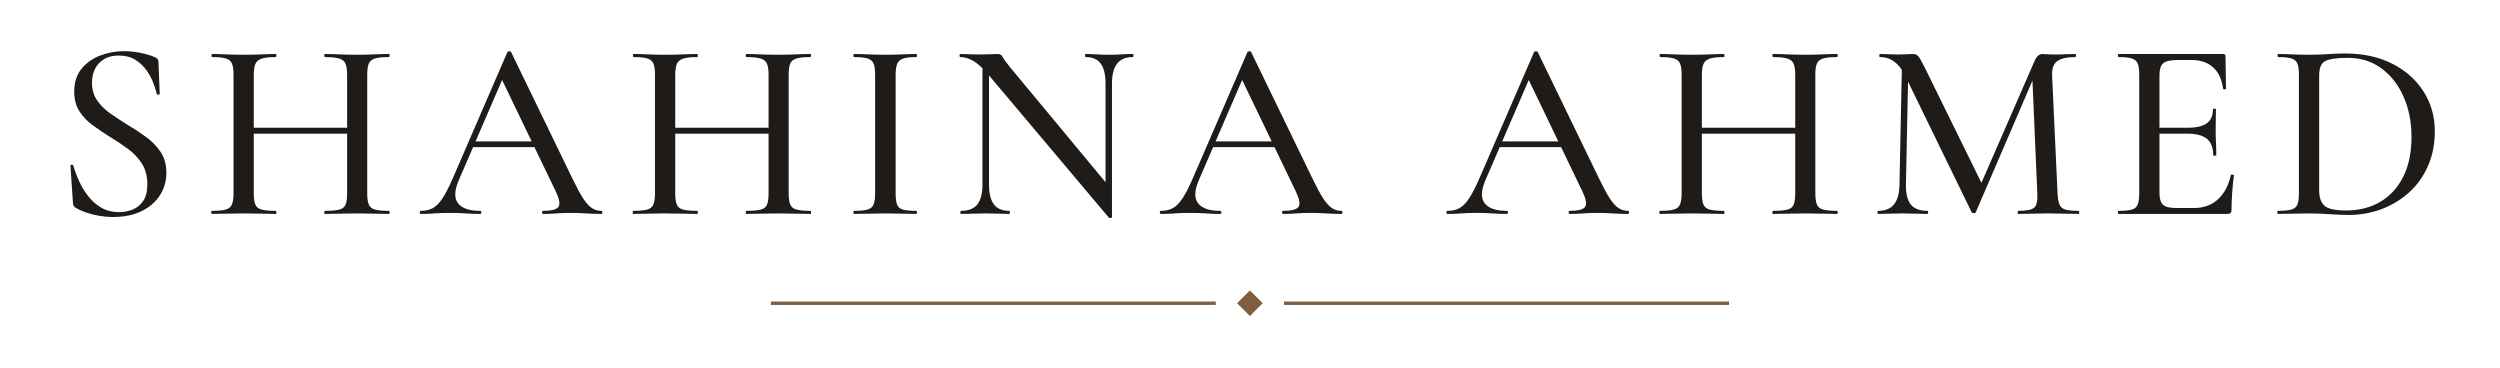
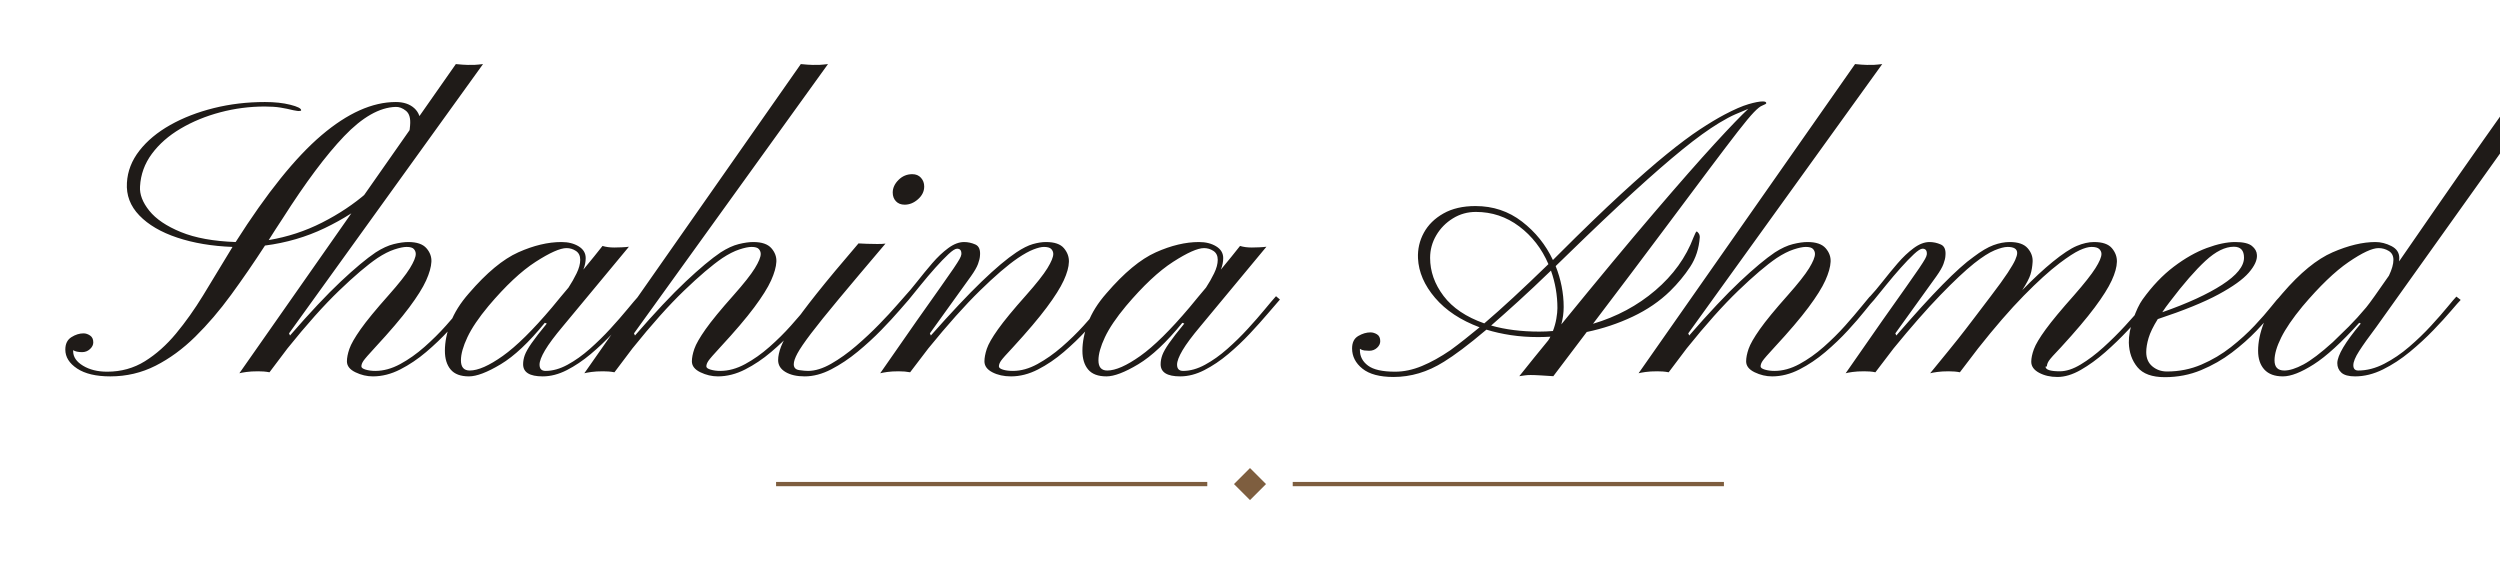
- <svg xmlns="http://www.w3.org/2000/svg" viewBox="0 0 1171.1 172.2" width="1171" height="172" role="img" aria-label="Shahina Ahmed">
-   <path fill="#1F1B18" d="M42.504 38.76Q42.504 43.584 44.91 47.07Q47.316 50.556 51.162 53.25Q55.008 55.944 59.274 58.572Q63.768 61.254 67.875 64.236Q71.982 67.218 74.682 71.226Q77.382 75.234 77.382 80.994Q77.382 86.892 74.358 91.593Q71.334 96.294 65.745 99.027Q60.156 101.76 52.32 101.76Q49.248 101.76 46.074 101.238Q42.9 100.716 39.984 99.735Q37.068 98.754 34.704 97.356Q34.158 96.996 33.897 96.51Q33.636 96.024 33.57 95.076L32.418 77.91Q32.298 77.31 32.958 77.25Q33.618 77.19 33.738 77.67Q34.812 81.324 36.576 85.167Q38.34 89.01 40.908 92.226Q43.476 95.442 47.001 97.464Q50.526 99.486 55.176 99.486Q58.464 99.486 61.512 98.295Q64.56 97.104 66.51 94.254Q68.46 91.404 68.46 86.436Q68.46 80.664 65.907 76.71Q63.354 72.756 59.394 69.828Q55.434 66.9 51.048 64.272Q46.848 61.644 42.942 58.803Q39.036 55.962 36.603 52.182Q34.17 48.402 34.17 42.924Q34.17 36.468 37.587 32.274Q41.004 28.08 46.362 26.04Q51.72 24.0 57.39 24.0Q61.05 24.0 64.875 24.714Q68.7 25.428 71.88 26.772Q72.948 27.186 73.314 27.753Q73.68 28.32 73.68 28.974L74.274 43.908Q74.274 44.334 73.668 44.415Q73.062 44.496 72.888 44.07Q72.432 41.97 71.277 38.934Q70.122 35.898 68.061 32.958Q66 30.018 62.805 28.032Q59.61 26.046 55.074 26.046Q50.886 26.046 48.096 27.774Q45.306 29.502 43.905 32.337Q42.504 35.172 42.504 38.76Z M162.15 35.28Q162.15 31.8 161.452 30.0Q160.754 28.2 158.543 27.48Q156.332 26.76 151.794 26.76Q151.434 26.76 151.434 26.04Q151.434 25.32 151.794 25.32Q154.721 25.32 158.474 25.5Q162.228 25.68 166.956 25.68Q171.012 25.68 174.909 25.5Q178.806 25.32 181.728 25.32Q182.088 25.32 182.088 26.04Q182.088 26.76 181.728 26.76Q177.442 26.76 175.242 27.42Q173.042 28.08 172.309 29.82Q171.576 31.56 171.576 35.04V90.6Q171.576 94.08 172.309 95.88Q173.042 97.68 175.242 98.28Q177.442 98.88 181.728 98.88Q182.088 98.88 182.088 99.6Q182.088 100.32 181.728 100.32Q178.806 100.32 174.909 100.2Q171.012 100.08 166.956 100.08Q162.228 100.08 158.474 100.2Q154.721 100.32 151.794 100.32Q151.434 100.32 151.434 99.6Q151.434 98.88 151.794 98.88Q156.332 98.88 158.543 98.28Q160.754 97.68 161.452 95.88Q162.15 94.08 162.15 90.6ZM113.274 62.67V59.904H166.356V62.67ZM108.882 90.6V35.04Q108.882 31.56 108.149 29.82Q107.417 28.08 105.275 27.42Q103.133 26.76 98.85 26.76Q98.556 26.76 98.556 26.04Q98.556 25.32 98.85 25.32Q101.838 25.32 105.571 25.5Q109.303 25.68 113.352 25.68Q118.146 25.68 121.935 25.5Q125.725 25.32 128.73 25.32Q128.97 25.32 128.97 26.04Q128.97 26.76 128.73 26.76Q124.308 26.76 122.098 27.48Q119.887 28.2 119.13 30.0Q118.374 31.8 118.374 35.28V90.6Q118.374 94.08 119.094 95.88Q119.814 97.68 122.072 98.28Q124.33 98.88 128.73 98.88Q128.97 98.88 128.97 99.6Q128.97 100.32 128.73 100.32Q125.594 100.32 121.87 100.2Q118.146 100.08 113.352 100.08Q109.287 100.08 105.475 100.2Q101.664 100.32 98.676 100.32Q98.436 100.32 98.436 99.6Q98.436 98.88 98.676 98.88Q103.02 98.88 105.198 98.28Q107.376 97.68 108.129 95.88Q108.882 94.08 108.882 90.6Z M219.234 69.012 220.638 66.312H253.284L254.124 69.012ZM281.322 98.88Q281.856 98.88 281.856 99.6Q281.856 100.32 281.322 100.32Q277.854 100.32 274.152 100.08Q270.45 99.84 267.048 99.84Q263.166 99.84 260.331 100.08Q257.496 100.32 254.04 100.32Q253.56 100.32 253.56 99.6Q253.56 98.88 254.04 98.88Q259.95 98.88 261.258 96.999Q262.566 95.118 259.962 89.7L234.084 35.97L237.984 30.204L214.5 84.534Q211.392 91.8 214.182 95.34Q216.972 98.88 224.484 98.88Q225.084 98.88 225.084 99.6Q225.084 100.32 224.484 100.32Q220.884 100.32 217.884 100.08Q214.884 99.84 210.324 99.84Q205.908 99.84 203.22 100.08Q200.532 100.32 196.716 100.32Q196.236 100.32 196.236 99.6Q196.236 98.88 196.716 98.88Q199.956 98.88 202.329 97.599Q204.702 96.318 206.91 92.955Q209.118 89.592 211.788 83.4L237.3 24.444Q237.486 24.084 238.215 24.057Q238.944 24.03 239.064 24.444L267.876 83.88Q270.69 89.718 272.823 93.018Q274.956 96.318 276.981 97.599Q279.006 98.88 281.322 98.88Z M359.79 35.28Q359.79 31.8 359.092 30.0Q358.394 28.2 356.183 27.48Q353.972 26.76 349.434 26.76Q349.074 26.76 349.074 26.04Q349.074 25.32 349.434 25.32Q352.361 25.32 356.114 25.5Q359.868 25.68 364.596 25.68Q368.652 25.68 372.549 25.5Q376.446 25.32 379.368 25.32Q379.728 25.32 379.728 26.04Q379.728 26.76 379.368 26.76Q375.082 26.76 372.882 27.42Q370.682 28.08 369.949 29.82Q369.216 31.56 369.216 35.04V90.6Q369.216 94.08 369.949 95.88Q370.682 97.68 372.882 98.28Q375.082 98.88 379.368 98.88Q379.728 98.88 379.728 99.6Q379.728 100.32 379.368 100.32Q376.446 100.32 372.549 100.2Q368.652 100.08 364.596 100.08Q359.868 100.08 356.114 100.2Q352.361 100.32 349.434 100.32Q349.074 100.32 349.074 99.6Q349.074 98.88 349.434 98.88Q353.972 98.88 356.183 98.28Q358.394 97.68 359.092 95.88Q359.79 94.08 359.79 90.6ZM310.914 62.67V59.904H363.996V62.67ZM306.522 90.6V35.04Q306.522 31.56 305.789 29.82Q305.057 28.08 302.915 27.42Q300.773 26.76 296.49 26.76Q296.196 26.76 296.196 26.04Q296.196 25.32 296.49 25.32Q299.478 25.32 303.211 25.5Q306.943 25.68 310.992 25.68Q315.786 25.68 319.575 25.5Q323.365 25.32 326.37 25.32Q326.61 25.32 326.61 26.04Q326.61 26.76 326.37 26.76Q321.948 26.76 319.738 27.48Q317.527 28.2 316.77 30.0Q316.014 31.8 316.014 35.28V90.6Q316.014 94.08 316.734 95.88Q317.454 97.68 319.712 98.28Q321.97 98.88 326.37 98.88Q326.61 98.88 326.61 99.6Q326.61 100.32 326.37 100.32Q323.234 100.32 319.51 100.2Q315.786 100.08 310.992 100.08Q306.927 100.08 303.115 100.2Q299.304 100.32 296.316 100.32Q296.076 100.32 296.076 99.6Q296.076 98.88 296.316 98.88Q300.66 98.88 302.838 98.28Q305.016 97.68 305.769 95.88Q306.522 94.08 306.522 90.6Z M419.37 90.6Q419.37 94.08 420.036 95.88Q420.702 97.68 422.799 98.28Q424.896 98.88 429.078 98.88Q429.372 98.88 429.372 99.6Q429.372 100.32 429.078 100.32Q426.076 100.32 422.449 100.2Q418.822 100.08 414.444 100.08Q410.3 100.08 406.595 100.2Q402.89 100.32 399.876 100.32Q399.57 100.32 399.57 99.6Q399.57 98.88 399.898 98.88Q404.047 98.88 406.177 98.28Q408.306 97.68 409.032 95.88Q409.758 94.08 409.758 90.6V35.04Q409.758 31.56 409.044 29.82Q408.331 28.08 406.189 27.42Q404.048 26.76 399.876 26.76Q399.57 26.76 399.57 26.04Q399.57 25.32 399.876 25.32Q402.89 25.32 406.595 25.5Q410.3 25.68 414.444 25.68Q418.822 25.68 422.511 25.5Q426.201 25.32 429.078 25.32Q429.372 25.32 429.372 26.04Q429.372 26.76 429.078 26.76Q424.933 26.76 422.861 27.48Q420.788 28.2 420.079 30.0Q419.37 31.8 419.37 35.28Z M460.086 86.598V28.08L463.158 28.32V86.598Q463.158 92.826 465.468 95.853Q467.778 98.88 472.656 98.88Q472.962 98.88 472.962 99.6Q472.962 100.32 472.656 100.32Q470.214 100.32 467.592 100.2Q464.97 100.08 461.808 100.08Q458.604 100.08 455.613 100.2Q452.622 100.32 450.006 100.32Q449.712 100.32 449.712 99.6Q449.712 98.88 450.006 98.88Q455.286 98.88 457.686 95.853Q460.086 92.826 460.086 86.598ZM520.824 101.856Q520.824 102.15 520.251 102.21Q519.678 102.27 519.438 102.15L462.984 35.16Q458.796 30.24 455.697 28.5Q452.598 26.76 449.664 26.76Q449.358 26.76 449.358 26.04Q449.358 25.32 449.664 25.32Q451.866 25.32 454.188 25.44Q456.51 25.56 458.406 25.56Q461.274 25.56 463.665 25.44Q466.056 25.32 467.316 25.32Q468.876 25.32 469.557 26.7Q470.238 28.08 473.052 31.56L519.864 87.93ZM520.824 39.162V101.856L517.806 98.19V39.162Q517.806 32.934 515.562 29.847Q513.318 26.76 508.44 26.76Q508.2 26.76 508.2 26.04Q508.2 25.32 508.44 25.32Q510.948 25.32 513.57 25.5Q516.192 25.68 519.354 25.68Q522.33 25.68 525.252 25.5Q528.174 25.32 530.616 25.32Q530.922 25.32 530.922 26.04Q530.922 26.76 530.616 26.76Q525.618 26.76 523.221 29.847Q520.824 32.934 520.824 39.162Z M566.274 69.012 567.678 66.312H600.324L601.164 69.012ZM628.362 98.88Q628.896 98.88 628.896 99.6Q628.896 100.32 628.362 100.32Q624.894 100.32 621.192 100.08Q617.49 99.84 614.088 99.84Q610.206 99.84 607.371 100.08Q604.536 100.32 601.08 100.32Q600.6 100.32 600.6 99.6Q600.6 98.88 601.08 98.88Q606.99 98.88 608.298 96.999Q609.606 95.118 607.002 89.7L581.124 35.97L585.024 30.204L561.54 84.534Q558.432 91.8 561.222 95.34Q564.012 98.88 571.524 98.88Q572.124 98.88 572.124 99.6Q572.124 100.32 571.524 100.32Q567.924 100.32 564.924 100.08Q561.924 99.84 557.364 99.84Q552.948 99.84 550.26 100.08Q547.572 100.32 543.756 100.32Q543.276 100.32 543.276 99.6Q543.276 98.88 543.756 98.88Q546.996 98.88 549.369 97.599Q551.742 96.318 553.95 92.955Q556.158 89.592 558.828 83.4L584.34 24.444Q584.526 24.084 585.255 24.057Q585.984 24.03 586.104 24.444L614.916 83.88Q617.73 89.718 619.863 93.018Q621.996 96.318 624.021 97.599Q626.046 98.88 628.362 98.88Z M700.674 69.012 702.078 66.312H734.724L735.564 69.012ZM762.762 98.88Q763.296 98.88 763.296 99.6Q763.296 100.32 762.762 100.32Q759.294 100.32 755.592 100.08Q751.89 99.84 748.488 99.84Q744.606 99.84 741.771 100.08Q738.936 100.32 735.48 100.32Q735.0 100.32 735.0 99.6Q735.0 98.88 735.48 98.88Q741.39 98.88 742.698 96.999Q744.006 95.118 741.402 89.7L715.524 35.97L719.424 30.204L695.94 84.534Q692.832 91.8 695.622 95.34Q698.412 98.88 705.924 98.88Q706.524 98.88 706.524 99.6Q706.524 100.32 705.924 100.32Q702.324 100.32 699.324 100.08Q696.324 99.84 691.764 99.84Q687.348 99.84 684.66 100.08Q681.972 100.32 678.156 100.32Q677.676 100.32 677.676 99.6Q677.676 98.88 678.156 98.88Q681.396 98.88 683.769 97.599Q686.142 96.318 688.35 92.955Q690.558 89.592 693.228 83.4L718.74 24.444Q718.926 24.084 719.655 24.057Q720.384 24.03 720.504 24.444L749.316 83.88Q752.13 89.718 754.263 93.018Q756.396 96.318 758.421 97.599Q760.446 98.88 762.762 98.88Z M841.23 35.28Q841.23 31.8 840.532 30.0Q839.834 28.2 837.623 27.48Q835.412 26.76 830.874 26.76Q830.514 26.76 830.514 26.04Q830.514 25.32 830.874 25.32Q833.801 25.32 837.554 25.5Q841.308 25.68 846.036 25.68Q850.092 25.68 853.989 25.5Q857.886 25.32 860.808 25.32Q861.168 25.32 861.168 26.04Q861.168 26.76 860.808 26.76Q856.522 26.76 854.322 27.42Q852.122 28.08 851.389 29.82Q850.656 31.56 850.656 35.04V90.6Q850.656 94.08 851.389 95.88Q852.122 97.68 854.322 98.28Q856.522 98.88 860.808 98.88Q861.168 98.88 861.168 99.6Q861.168 100.32 860.808 100.32Q857.886 100.32 853.989 100.2Q850.092 100.08 846.036 100.08Q841.308 100.08 837.554 100.2Q833.801 100.32 830.874 100.32Q830.514 100.32 830.514 99.6Q830.514 98.88 830.874 98.88Q835.412 98.88 837.623 98.28Q839.834 97.68 840.532 95.88Q841.23 94.08 841.23 90.6ZM792.354 62.67V59.904H845.436V62.67ZM787.962 90.6V35.04Q787.962 31.56 787.229 29.82Q786.497 28.08 784.355 27.42Q782.213 26.76 777.93 26.76Q777.636 26.76 777.636 26.04Q777.636 25.32 777.93 25.32Q780.918 25.32 784.651 25.5Q788.383 25.68 792.432 25.68Q797.226 25.68 801.015 25.5Q804.805 25.32 807.81 25.32Q808.05 25.32 808.05 26.04Q808.05 26.76 807.81 26.76Q803.388 26.76 801.178 27.48Q798.967 28.2 798.21 30.0Q797.454 31.8 797.454 35.28V90.6Q797.454 94.08 798.174 95.88Q798.894 97.68 801.152 98.28Q803.41 98.88 807.81 98.88Q808.05 98.88 808.05 99.6Q808.05 100.32 807.81 100.32Q804.674 100.32 800.95 100.2Q797.226 100.08 792.432 100.08Q788.367 100.08 784.555 100.2Q780.744 100.32 777.756 100.32Q777.516 100.32 777.516 99.6Q777.516 98.88 777.756 98.88Q782.1 98.88 784.278 98.28Q786.456 97.68 787.209 95.88Q787.962 94.08 787.962 90.6Z M890.118 86.598 891.318 28.08 894.336 28.32 893.148 86.598Q893.028 92.826 895.398 95.853Q897.768 98.88 903.282 98.88Q903.576 98.88 903.576 99.6Q903.576 100.32 903.282 100.32Q900.642 100.32 897.849 100.2Q895.056 100.08 891.642 100.08Q888.33 100.08 885.474 100.2Q882.618 100.32 880.11 100.32Q879.816 100.32 879.816 99.6Q879.816 98.88 880.11 98.88Q885.096 98.88 887.547 95.853Q889.998 92.826 890.118 86.598ZM974.124 98.88Q974.43 98.88 974.43 99.6Q974.43 100.32 974.124 100.32Q971.136 100.32 967.407 100.2Q963.678 100.08 959.556 100.08Q955.512 100.08 952.068 100.2Q948.624 100.32 945.834 100.32Q945.54 100.32 945.54 99.6Q945.54 98.88 945.834 98.88Q951.672 98.88 953.358 97.32Q955.044 95.76 954.75 90.6L952.32 34.086L956.988 27.324L925.926 99.48Q925.806 99.96 924.993 99.96Q924.18 99.96 923.94 99.48L892.662 35.28Q888.498 26.76 880.95 26.76Q880.656 26.76 880.656 26.04Q880.656 25.32 880.95 25.32Q883.074 25.32 885.438 25.44Q887.802 25.56 889.392 25.56Q891.72 25.56 893.565 25.44Q895.41 25.32 896.4 25.32Q898.08 25.32 899.013 26.454Q899.946 27.588 901.92 31.56L929.13 86.91L924.714 94.542L953.586 28.32Q954.24 26.838 955.152 26.079Q956.064 25.32 957.186 25.32Q958.056 25.32 959.31 25.44Q960.564 25.56 962.232 25.56Q965.676 25.56 967.947 25.44Q970.218 25.32 972.594 25.32Q972.888 25.32 972.888 26.04Q972.888 26.76 972.594 26.76Q966.876 26.76 964.197 28.611Q961.518 30.462 961.692 35.394L964.242 90.6Q964.416 94.08 965.142 95.88Q965.868 97.68 967.932 98.28Q969.996 98.88 974.124 98.88Z M1043.964 100.32H992.838Q992.544 100.32 992.544 99.6Q992.544 98.88 992.838 98.88Q997.02 98.88 999.084 98.28Q1001.148 97.68 1001.847 95.88Q1002.546 94.08 1002.546 90.6V35.04Q1002.546 31.56 1001.847 29.82Q1001.148 28.08 999.084 27.42Q997.02 26.76 992.838 26.76Q992.544 26.76 992.544 26.04Q992.544 25.32 992.838 25.32H1041.87Q1043.004 25.32 1043.004 26.4L1043.244 41.568Q1043.244 41.874 1042.611 41.928Q1041.978 41.982 1041.87 41.622Q1041.006 35.004 1037.172 31.572Q1033.338 28.14 1027.086 28.14H1020.912Q1017.39 28.14 1015.467 28.767Q1013.544 29.394 1012.791 30.999Q1012.038 32.604 1012.038 35.49V90.12Q1012.038 92.994 1012.737 94.62Q1013.436 96.246 1015.197 96.9Q1016.958 97.554 1020.264 97.554H1028.118Q1034.97 97.554 1039.422 93.516Q1043.874 89.478 1045.524 82.098Q1045.578 81.738 1046.271 81.852Q1046.964 81.966 1046.964 82.272Q1046.484 85.554 1046.157 90.096Q1045.83 94.638 1045.83 98.52Q1045.83 100.32 1043.964 100.32ZM1037.244 72.768Q1037.244 67.584 1034.316 65.127Q1031.388 62.67 1024.98 62.67H1007.526V59.904H1025.232Q1031.454 59.904 1034.289 57.774Q1037.124 55.644 1037.124 51.246Q1037.124 50.952 1037.817 50.952Q1038.51 50.952 1038.51 51.246Q1038.51 54.942 1038.45 56.997Q1038.39 59.052 1038.39 61.32Q1038.39 64.122 1038.537 66.837Q1038.684 69.552 1038.684 72.768Q1038.684 73.008 1037.964 73.008Q1037.244 73.008 1037.244 72.768Z M1100.766 100.8Q1097.19 100.8 1091.892 100.44Q1086.594 100.08 1082.14 100.08Q1078.068 100.08 1074.314 100.2Q1070.559 100.32 1067.556 100.32Q1067.316 100.32 1067.316 99.6Q1067.316 98.88 1067.556 98.88Q1071.728 98.88 1073.869 98.28Q1076.011 97.68 1076.724 95.88Q1077.438 94.08 1077.438 90.6V35.04Q1077.438 31.56 1076.729 29.82Q1076.02 28.08 1073.947 27.42Q1071.875 26.76 1067.73 26.76Q1067.436 26.76 1067.436 26.04Q1067.436 25.32 1067.73 25.32Q1070.719 25.32 1074.394 25.5Q1078.068 25.68 1082.151 25.68Q1086.234 25.68 1090.972 25.38Q1095.711 25.08 1099.086 25.08Q1111.764 25.08 1121.208 29.88Q1130.652 34.68 1135.905 42.96Q1141.158 51.24 1141.158 61.56Q1141.158 70.56 1137.969 77.82Q1134.78 85.08 1129.17 90.18Q1123.56 95.28 1116.238 98.04Q1108.915 100.8 1100.766 100.8ZM1099.566 98.7Q1108.539 98.7 1115.428 94.734Q1122.318 90.768 1126.272 83.032Q1130.226 75.297 1130.226 64.195Q1130.226 53.802 1126.545 45.423Q1122.864 37.044 1116.166 32.085Q1109.469 27.126 1100.22 27.126Q1093.046 27.126 1089.988 28.542Q1086.93 29.957 1086.93 35.28V89.28Q1086.93 94.116 1089.329 96.408Q1091.727 98.7 1099.566 98.7Z" />
+ <svg xmlns="http://www.w3.org/2000/svg" viewBox="0 0 935.4 211.3" width="935" height="211" role="img" aria-label="Shahina Ahmed">
+   <path fill="#1F1B18" d="M40.846 140.968Q32.862 140.968 28.431 138.038Q24.0 135.108 24.0 130.934Q24.0 127.711 26.271 126.283Q28.541 124.854 30.812 124.854Q32.057 124.854 33.265 125.66Q34.474 126.466 34.474 128.224Q34.474 129.615 33.229 130.75Q31.983 131.886 30.299 131.886Q28.102 131.886 26.93 131.153V131.52Q26.93 134.742 30.628 136.976Q34.327 139.21 39.674 139.21Q47.511 139.21 53.81 135.292Q60.108 131.373 65.455 124.928Q70.802 118.482 75.599 110.646Q80.396 102.809 85.157 94.898L86.622 92.481Q75.05 92.042 65.931 89.002Q56.812 85.963 51.722 80.689Q46.632 75.416 47.071 68.458Q47.438 61.939 51.759 56.41Q56.08 50.88 63.294 46.815Q70.509 42.75 79.627 40.479Q88.746 38.209 98.78 38.209Q104.2 38.209 108.265 39.234Q112.33 40.26 112.33 41.285Q112.33 41.578 111.451 41.578Q110.938 41.578 110.462 41.468Q109.986 41.358 109.4 41.285Q107.057 40.699 104.603 40.296Q102.149 39.894 98.707 39.894Q90.211 39.894 82.044 42.054Q73.878 44.215 67.176 48.17Q60.475 52.125 56.41 57.618Q52.345 63.111 51.979 69.85Q51.686 74.244 55.458 78.932Q59.229 83.619 67.286 86.915Q75.343 90.211 87.794 90.65Q105.299 63.111 119.947 50.66Q134.596 38.209 147.779 38.209Q152.174 38.209 154.737 40.553Q157.301 42.896 157.081 47.291Q156.788 52.931 152.137 59.962Q147.486 66.993 139.503 73.731Q131.52 80.47 121.119 85.45Q110.719 90.431 98.78 91.969Q92.555 101.563 86.109 110.389Q79.664 119.215 72.669 126.1Q65.675 132.984 57.801 136.976Q49.928 140.968 40.846 140.968ZM100.172 89.918Q110.719 88.16 120.167 83.363Q129.615 78.565 136.939 72.193Q144.264 65.821 148.548 59.156Q152.833 52.491 153.126 46.998Q153.492 43.043 151.588 41.505Q149.684 39.967 147.706 40.04Q138.624 40.333 128.407 51.026Q118.189 61.72 105.372 81.861Q104.054 83.912 102.735 85.89Q101.417 87.867 100.172 89.918Z M139.21 140.968Q135.841 140.968 132.655 139.43Q129.469 137.892 129.469 135.328Q129.469 133.351 130.384 130.677Q131.3 128.004 134.596 123.316Q137.892 118.629 145.069 110.572Q150.855 104.054 153.053 100.465Q155.25 96.876 155.25 95.118Q155.25 94.093 154.554 93.287Q153.858 92.481 151.808 92.481Q150.123 92.481 147.23 93.434Q144.337 94.386 140.895 96.656Q135.108 100.611 126.539 108.851Q117.97 117.091 107.203 130.494L100.465 139.43Q99.293 139.21 98.268 139.137Q97.242 139.063 96.217 139.063Q93.58 139.063 91.786 139.32Q89.991 139.576 89.186 139.796L170.265 24.0Q171.217 24.073 172.792 24.22Q174.366 24.366 177.296 24.293Q177.882 24.293 178.688 24.183Q179.493 24.073 180.445 24.0L107.789 124.854L108.155 125.66Q119.361 112.77 127.198 105.409Q135.035 98.048 140.235 94.532Q143.897 92.188 147.01 91.419Q150.123 90.65 152.467 90.65Q157.228 90.65 159.242 92.958Q161.256 95.265 161.109 98.048Q160.963 100.978 159.132 105.042Q157.301 109.107 152.796 115.15Q148.292 121.192 140.089 130.055Q136.427 134.01 135.658 135.145Q134.889 136.28 134.889 137.232Q134.889 137.965 136.5 138.441Q138.111 138.917 140.089 138.917Q144.703 138.917 149.427 136.354Q154.151 133.79 158.546 129.908Q162.94 126.026 166.529 121.998Q170.118 117.97 172.572 114.93Q175.025 111.891 175.758 111.085L177.369 112.33Q176.417 113.282 173.89 116.468Q171.363 119.654 167.555 123.792Q163.746 127.931 159.132 131.849Q154.518 135.768 149.427 138.368Q144.337 140.968 139.21 140.968Z M175.172 140.968Q170.484 140.968 168.324 138.404Q166.163 135.841 166.163 131.373Q166.163 126.466 168.25 120.899Q170.338 115.333 175.172 109.84Q185.06 98.341 193.666 94.496Q202.271 90.65 209.815 90.65Q213.624 90.65 216.261 92.262Q218.897 93.873 218.897 96.656Q218.897 98.78 218.019 100.978Q220.362 98.194 222.01 96.107Q223.658 94.02 225.196 92.115Q227.101 92.701 229.591 92.701Q230.616 92.701 232.374 92.628Q234.132 92.555 235.084 92.408L210.401 122.145Q205.714 127.711 203.663 131.19Q201.612 134.669 201.612 136.573Q201.612 138.917 203.883 138.917Q207.838 138.917 212.086 136.61Q216.334 134.303 220.436 130.677Q224.537 127.052 228.126 123.133Q231.715 119.215 234.461 115.882Q237.208 112.55 238.673 110.938L240.138 112.184Q238.526 114.015 235.597 117.457Q232.667 120.899 228.895 124.928Q225.123 128.956 220.765 132.618Q216.407 136.28 211.83 138.624Q207.252 140.968 202.784 140.968Q195.46 140.968 195.46 136.427Q195.46 134.742 196.083 133.021Q196.705 131.3 198.609 128.553Q200.514 125.807 204.322 121.192L203.59 120.899Q194.654 131.886 187.074 136.427Q179.493 140.968 175.172 140.968ZM175.465 138.771Q180.152 138.771 187.843 133.314Q195.533 127.857 206.3 115.113Q208.058 112.989 209.559 111.158Q211.061 109.327 212.452 107.716Q214.137 105.152 215.492 102.369Q216.847 99.586 216.847 97.315Q216.847 95.045 215.235 93.983Q213.624 92.921 211.72 92.921Q208.131 92.921 200.111 98.084Q192.091 103.248 182.496 114.601Q177.003 121.192 174.586 126.319Q172.169 131.446 172.169 134.962Q172.169 138.771 175.465 138.771Z M268.409 140.968Q265.04 140.968 261.854 139.43Q258.668 137.892 258.668 135.328Q258.668 133.351 259.583 130.677Q260.499 128.004 263.795 123.316Q267.091 118.629 274.269 110.572Q280.055 104.054 282.252 100.465Q284.449 96.876 284.449 95.118Q284.449 94.093 283.753 93.287Q283.058 92.481 281.007 92.481Q279.322 92.481 276.429 93.434Q273.536 94.386 270.094 96.656Q264.308 100.611 255.738 108.851Q247.169 117.091 236.402 130.494L229.664 139.43Q228.492 139.21 227.467 139.137Q226.441 139.063 225.416 139.063Q222.779 139.063 220.985 139.32Q219.19 139.576 218.385 139.796L299.464 24.0Q300.416 24.073 301.991 24.22Q303.565 24.366 306.495 24.293Q307.081 24.293 307.887 24.183Q308.692 24.073 309.645 24.0L236.988 124.854L237.354 125.66Q248.561 112.77 256.397 105.409Q264.234 98.048 269.435 94.532Q273.097 92.188 276.209 91.419Q279.322 90.65 281.666 90.65Q286.427 90.65 288.441 92.958Q290.455 95.265 290.309 98.048Q290.162 100.978 288.331 105.042Q286.5 109.107 281.996 115.15Q277.491 121.192 269.288 130.055Q265.626 134.01 264.857 135.145Q264.088 136.28 264.088 137.232Q264.088 137.965 265.699 138.441Q267.311 138.917 269.288 138.917Q273.902 138.917 278.626 136.354Q283.351 133.79 287.745 129.908Q292.14 126.026 295.729 121.998Q299.317 117.97 301.771 114.93Q304.225 111.891 304.957 111.085L306.568 112.33Q305.616 113.282 303.089 116.468Q300.562 119.654 296.754 123.792Q292.945 127.931 288.331 131.849Q283.717 135.768 278.626 138.368Q273.536 140.968 268.409 140.968Z M338.355 76.661Q336.305 76.661 335.096 75.379Q333.888 74.098 333.888 72.12Q333.888 69.557 336.048 67.396Q338.209 65.235 341.212 65.235Q343.263 65.235 344.471 66.59Q345.68 67.945 345.68 69.85Q345.68 72.56 343.373 74.61Q341.065 76.661 338.355 76.661ZM300.929 140.968Q296.461 140.968 293.714 139.32Q290.968 137.672 290.968 134.889Q290.968 132.691 292.066 129.798Q293.165 126.905 296.278 122.218Q299.391 117.53 305.36 110.023Q311.329 102.516 321.07 91.163Q321.729 91.236 324.22 91.31Q326.71 91.383 328.102 91.383Q329.347 91.383 329.969 91.346Q330.592 91.31 331.178 91.236Q320.484 103.834 313.709 111.964Q306.935 120.094 303.272 124.928Q299.61 129.762 298.219 132.325Q296.827 134.889 296.827 136.427Q296.827 138.331 298.878 138.624Q300.929 138.917 302.174 138.917Q306.129 138.917 310.816 136.244Q315.504 133.57 320.155 129.579Q324.806 125.587 328.797 121.485Q332.789 117.384 335.353 114.417Q337.916 111.451 338.355 111.012L339.82 112.33Q339.015 113.209 336.305 116.358Q333.595 119.508 329.566 123.646Q325.538 127.784 320.741 131.739Q315.943 135.694 310.853 138.331Q305.763 140.968 300.929 140.968Z M378.199 140.968Q374.171 140.968 371.205 139.43Q368.238 137.892 368.238 135.328Q368.238 133.351 369.117 130.677Q369.996 128.004 373.329 123.316Q376.661 118.629 383.839 110.572Q389.625 104.054 391.822 100.465Q394.02 96.876 394.02 95.118Q394.02 94.093 393.287 93.287Q392.555 92.481 390.504 92.481Q389.039 92.481 386.585 93.434Q384.132 94.386 380.763 96.656Q374.977 100.611 366.554 108.851Q358.131 117.091 347.218 130.494L340.406 139.43Q338.502 139.063 336.158 139.063Q333.521 139.063 331.8 139.32Q330.079 139.576 329.2 139.796Q337.403 127.931 342.896 120.13Q348.39 112.33 351.722 107.643Q355.055 102.955 356.703 100.501Q358.351 98.048 358.937 96.986Q359.522 95.924 359.596 95.265Q359.742 93.141 357.984 93.141Q356.959 93.141 354.762 95.191Q352.564 97.242 349.818 100.318Q347.071 103.395 344.435 106.654Q341.798 109.913 339.82 112.33Q339.308 112.623 338.502 111.964Q338.062 111.305 338.282 111.085Q340.406 108.814 343.08 105.409Q345.753 102.003 348.683 98.597Q351.612 95.191 354.688 92.921Q357.765 90.65 360.621 90.65Q362.745 90.65 364.833 91.566Q366.92 92.481 366.554 95.924Q366.48 97.096 365.821 98.89Q365.162 100.685 363.185 103.468L347.804 124.854L348.17 125.66Q359.596 112.77 367.25 105.409Q374.903 98.048 380.177 94.532Q383.692 92.188 386.366 91.419Q389.039 90.65 391.31 90.65Q396.07 90.65 398.011 92.958Q399.952 95.265 399.879 98.048Q399.806 100.978 397.938 105.042Q396.07 109.107 391.566 115.15Q387.062 121.192 378.932 130.055Q375.196 134.01 374.427 135.145Q373.658 136.28 373.658 137.232Q373.658 137.965 375.16 138.441Q376.661 138.917 378.932 138.917Q383.399 138.917 388.087 136.354Q392.774 133.79 397.206 129.945Q401.637 126.1 405.299 122.071Q408.961 118.043 411.415 114.967Q413.868 111.891 414.601 111.085L416.139 112.33Q415.26 113.282 412.733 116.432Q410.206 119.581 406.397 123.719Q402.589 127.857 397.975 131.812Q393.36 135.768 388.307 138.368Q383.253 140.968 378.199 140.968Z M413.941 140.968Q409.254 140.968 407.093 138.404Q404.933 135.841 404.933 131.373Q404.933 126.466 407.02 120.899Q409.107 115.333 413.941 109.84Q423.829 98.341 432.435 94.496Q441.041 90.65 448.585 90.65Q452.394 90.65 455.03 92.262Q457.667 93.873 457.667 96.656Q457.667 98.78 456.788 100.978Q459.132 98.194 460.78 96.107Q462.428 94.02 463.966 92.115Q465.87 92.701 468.36 92.701Q469.386 92.701 471.144 92.628Q472.901 92.555 473.854 92.408L449.171 122.145Q444.483 127.711 442.433 131.19Q440.382 134.669 440.382 136.573Q440.382 138.917 442.652 138.917Q446.607 138.917 450.855 136.61Q455.104 134.303 459.205 130.677Q463.307 127.052 466.896 123.133Q470.484 119.215 473.231 115.882Q475.978 112.55 477.442 110.938L478.907 112.184Q477.296 114.015 474.366 117.457Q471.437 120.899 467.665 124.928Q463.893 128.956 459.535 132.618Q455.177 136.28 450.599 138.624Q446.021 140.968 441.554 140.968Q434.229 140.968 434.229 136.427Q434.229 134.742 434.852 133.021Q435.475 131.3 437.379 128.553Q439.283 125.807 443.092 121.192L442.359 120.899Q433.424 131.886 425.843 136.427Q418.263 140.968 413.941 140.968ZM414.234 138.771Q418.922 138.771 426.612 133.314Q434.303 127.857 445.069 115.113Q446.827 112.989 448.329 111.158Q449.83 109.327 451.222 107.716Q452.906 105.152 454.261 102.369Q455.616 99.586 455.616 97.315Q455.616 95.045 454.005 93.983Q452.394 92.921 450.489 92.921Q446.9 92.921 438.88 98.084Q430.86 103.248 421.266 114.601Q415.772 121.192 413.355 126.319Q410.938 131.446 410.938 134.962Q410.938 138.771 414.234 138.771Z M521.461 141.188Q513.697 141.188 509.815 138.075Q505.934 134.962 505.934 130.494Q505.934 127.198 508.241 125.843Q510.548 124.488 512.818 124.488Q514.063 124.488 515.272 125.221Q516.48 125.953 516.48 127.784Q516.48 129.176 515.272 130.274Q514.063 131.373 512.379 131.373Q511.427 131.373 510.511 131.263Q509.596 131.153 508.863 130.641V131.153Q508.863 134.669 511.903 136.939Q514.942 139.21 522.047 139.21Q526.954 139.21 532.081 137.086Q537.208 134.962 542.774 131.153Q545.484 129.176 548.158 127.052Q550.831 124.928 553.688 122.584Q543.067 118.629 537.025 111.561Q530.982 104.493 530.616 96.729Q530.396 91.603 532.813 87.171Q535.23 82.74 540.138 79.957Q545.045 77.174 552.149 77.174Q562.037 77.174 569.581 82.997Q577.125 88.819 581.153 97.389L583.131 95.411Q596.681 81.861 606.642 72.706Q616.603 63.551 623.78 57.728Q630.958 51.905 636.195 48.463Q641.432 45.021 645.46 42.896Q650.88 40.04 654.396 39.015Q657.911 37.989 659.742 37.989Q661.061 37.989 661.061 38.648Q661.061 38.941 659.596 39.527Q658.497 39.894 656.446 42.018Q654.396 44.142 650.44 49.232Q646.485 54.322 639.637 63.441Q632.789 72.56 622.206 86.732Q611.622 100.904 596.168 121.266Q609.498 117.311 619.532 108.741Q629.566 100.172 633.814 88.893Q634.693 86.695 634.986 86.695Q635.206 86.695 635.682 87.318Q636.158 87.94 636.158 88.819Q635.719 95.118 632.569 99.916Q629.42 104.713 625.025 109.034Q619.166 114.747 611.036 118.592Q602.906 122.438 593.824 124.342L581.3 140.895Q579.029 140.748 576.649 140.602Q574.269 140.455 572.804 140.455Q571.559 140.455 570.57 140.602Q569.581 140.748 568.556 140.895Q571.339 137.379 574.049 134.046Q576.759 130.714 579.396 127.491Q579.981 126.612 580.201 126.1Q579.029 126.173 577.894 126.209Q576.759 126.246 575.587 126.246Q570.24 126.246 565.37 125.514Q560.499 124.781 556.251 123.463Q551.051 127.857 547.132 130.787Q543.214 133.717 540.357 135.475Q535.67 138.404 530.982 139.796Q526.295 141.188 521.461 141.188ZM584.303 121.485Q604.957 96.144 619.056 79.664Q633.155 63.185 641.725 53.846Q650.294 44.508 654.322 40.772Q651.979 41.725 649.452 42.823Q646.925 43.922 643.409 46.046Q637.477 49.635 629.676 55.97Q621.876 62.306 611.366 71.9Q600.855 81.495 586.866 95.118L582.179 99.659Q583.644 103.321 584.413 107.203Q585.182 111.085 585.182 114.967Q585.182 118.263 584.303 121.485ZM555.445 121.119Q560.499 116.798 566.322 111.415Q572.145 106.031 579.469 98.927Q575.733 90.211 568.519 84.791Q561.305 79.371 552.296 79.371Q547.608 79.371 543.69 81.788Q539.771 84.205 537.464 88.124Q535.157 92.042 535.157 96.583Q535.157 104.2 540.211 110.865Q545.265 117.53 555.445 121.119ZM576.026 124.195Q578.663 124.195 581.153 123.976Q582.032 121.705 582.435 119.361Q582.838 117.018 582.838 115.406Q582.838 108.155 580.421 101.344Q573.756 107.789 568.153 112.879Q562.55 117.97 558.009 121.925Q565.992 124.195 576.026 124.195Z M663.258 140.968Q659.889 140.968 656.703 139.43Q653.517 137.892 653.517 135.328Q653.517 133.351 654.432 130.677Q655.348 128.004 658.644 123.316Q661.939 118.629 669.117 110.572Q674.903 104.054 677.101 100.465Q679.298 96.876 679.298 95.118Q679.298 94.093 678.602 93.287Q677.906 92.481 675.855 92.481Q674.171 92.481 671.278 93.434Q668.385 94.386 664.942 96.656Q659.156 100.611 650.587 108.851Q642.018 117.091 631.251 130.494L624.513 139.43Q623.341 139.21 622.315 139.137Q621.29 139.063 620.265 139.063Q617.628 139.063 615.833 139.32Q614.039 139.576 613.233 139.796L694.312 24.0Q695.265 24.073 696.839 24.22Q698.414 24.366 701.344 24.293Q701.93 24.293 702.735 24.183Q703.541 24.073 704.493 24.0L631.837 124.854L632.203 125.66Q643.409 112.77 651.246 105.409Q659.083 98.048 664.283 94.532Q667.945 92.188 671.058 91.419Q674.171 90.65 676.515 90.65Q681.275 90.65 683.29 92.958Q685.304 95.265 685.157 98.048Q685.011 100.978 683.18 105.042Q681.349 109.107 676.844 115.15Q672.34 121.192 664.137 130.055Q660.475 134.01 659.706 135.145Q658.937 136.28 658.937 137.232Q658.937 137.965 660.548 138.441Q662.159 138.917 664.137 138.917Q668.751 138.917 673.475 136.354Q678.199 133.79 682.594 129.908Q686.988 126.026 690.577 121.998Q694.166 117.97 696.62 114.93Q699.073 111.891 699.806 111.085L701.417 112.33Q700.465 113.282 697.938 116.468Q695.411 119.654 691.603 123.792Q687.794 127.931 683.18 131.849Q678.565 135.768 673.475 138.368Q668.385 140.968 663.258 140.968Z M770.118 141.188Q766.163 141.188 763.233 139.613Q760.304 138.038 760.304 135.475Q760.304 133.497 761.292 130.787Q762.281 128.077 765.724 123.353Q769.166 118.629 776.344 110.572Q782.057 104.054 784.327 100.465Q786.598 96.876 786.598 95.118Q786.598 94.093 785.792 93.287Q784.986 92.481 782.862 92.481Q781.104 92.481 778.395 93.727Q775.685 94.972 770.924 98.561Q765.211 102.882 757.484 110.755Q749.757 118.629 740.382 130.494L733.57 139.43Q731.812 139.063 729.396 139.063Q726.832 139.063 725.038 139.32Q723.243 139.576 722.438 139.796Q726.759 134.522 729.139 131.593Q731.52 128.663 732.948 126.869Q734.376 125.074 735.694 123.353Q737.013 121.632 739.137 118.849Q741.261 116.065 745.143 110.938Q749.391 105.372 751.478 102.186Q753.565 99.0 754.298 97.352Q755.03 95.704 755.03 94.752Q755.03 92.481 751.441 92.481Q749.61 92.481 746.534 93.763Q743.458 95.045 738.917 98.634Q733.863 102.662 726.209 110.572Q718.556 118.482 708.741 130.494L701.93 139.43Q700.904 139.21 699.842 139.137Q698.78 139.063 697.755 139.063Q695.118 139.063 693.324 139.32Q691.529 139.576 690.797 139.796Q699.0 127.931 704.493 120.13Q709.986 112.33 713.319 107.643Q716.651 102.955 718.299 100.501Q719.947 98.048 720.533 96.986Q721.119 95.924 721.192 95.265Q721.339 93.141 719.581 93.141Q718.556 93.141 716.358 95.191Q714.161 97.242 711.415 100.318Q708.668 103.395 706.031 106.654Q703.395 109.913 701.417 112.33Q700.904 112.623 700.099 111.964Q699.659 111.305 699.879 111.085Q702.003 108.814 704.676 105.409Q707.35 102.003 710.279 98.597Q713.209 95.191 716.285 92.921Q719.361 90.65 722.218 90.65Q724.342 90.65 726.429 91.566Q728.517 92.481 728.15 95.924Q728.077 97.096 727.418 98.89Q726.759 100.685 724.781 103.468L709.4 124.854L709.767 125.66Q720.021 113.795 727.125 106.581Q734.229 99.366 738.697 96.217Q742.945 92.994 746.131 91.822Q749.317 90.65 752.247 90.65Q756.935 90.65 758.949 92.958Q760.963 95.265 760.816 98.048Q760.67 100.685 760.011 102.809Q759.352 104.933 756.935 108.668Q763.307 102.149 768.36 98.048Q773.854 93.58 777.333 92.115Q780.812 90.65 783.814 90.65Q788.575 90.65 790.516 92.958Q792.457 95.265 792.384 98.048Q792.311 100.978 790.443 105.042Q788.575 109.107 784.071 115.15Q779.566 121.192 771.437 130.055Q767.628 134.01 766.896 135.145Q766.163 136.28 766.163 137.232L765.65 137.306Q765.65 139.063 770.997 139.063Q774.586 139.063 778.834 136.5Q783.082 133.937 787.367 130.055Q791.651 126.173 795.387 122.108Q799.122 118.043 801.686 114.967Q804.249 111.891 804.981 111.085L806.52 112.33Q805.641 113.282 802.967 116.468Q800.294 119.654 796.412 123.792Q792.53 127.931 787.989 131.922Q783.448 135.914 778.834 138.551Q774.22 141.188 770.118 141.188Z M810.328 141.261Q803.15 141.261 800.074 137.525Q796.998 133.79 796.852 128.37Q796.778 124.415 798.463 119.581Q800.147 114.747 801.979 112.184Q807.398 104.64 813.697 99.879Q819.996 95.118 826.039 92.884Q832.081 90.65 836.695 90.65Q841.163 90.65 842.958 92.115Q844.752 93.58 844.825 95.484Q845.045 98.341 841.786 102.113Q838.526 105.885 830.396 110.279Q822.267 114.674 807.691 119.508Q805.128 123.609 804.249 126.576Q803.37 129.542 803.37 131.886Q803.37 135.328 805.677 137.232Q807.984 139.137 811.134 139.137Q818.019 139.137 824.061 136.537Q830.104 133.937 835.121 129.981Q840.138 126.026 843.946 121.961Q847.755 117.896 850.172 114.857Q852.589 111.817 853.395 111.085L854.933 112.33Q853.834 113.282 851.234 116.505Q848.634 119.728 844.642 123.902Q840.65 128.077 835.45 132.032Q830.25 135.987 823.915 138.624Q817.579 141.261 810.328 141.261ZM809.376 116.944Q823.585 111.964 831.788 106.654Q839.991 101.344 839.991 96.51Q839.991 92.408 836.183 92.408Q831.275 92.408 825.562 97.682Q819.85 102.955 812.232 112.989Q810.621 115.04 809.376 116.944Z M854.566 140.968Q849.952 140.968 847.608 138.404Q845.265 135.841 845.265 131.373Q845.265 126.466 847.425 120.899Q849.586 115.333 854.42 109.84Q864.308 98.341 873.17 94.496Q882.032 90.65 889.21 90.65Q892.213 90.65 895.179 92.152Q898.146 93.653 898.146 96.656Q898.146 96.949 898.109 97.242Q898.072 97.535 898.072 97.901Q903.932 89.405 911.915 77.87Q919.898 66.334 929.53 52.638Q939.161 38.941 949.781 24.0Q950.807 24.439 952.418 24.806Q954.029 25.172 955.934 25.172Q957.252 25.172 959.083 24.952L889.503 122.511Q885.255 128.15 883.094 131.52Q880.934 134.889 880.934 136.793Q880.934 138.771 882.765 138.771Q887.599 138.771 892.506 136.244Q897.413 133.717 901.881 129.872Q906.349 126.026 910.047 121.998Q913.746 117.97 916.236 114.93Q918.727 111.891 919.532 111.085L921.144 112.33Q920.191 113.282 917.518 116.432Q914.845 119.581 910.853 123.719Q906.861 127.857 902.064 131.812Q897.267 135.768 892.03 138.368Q886.793 140.968 881.593 140.968Q878.004 140.968 876.466 139.576Q874.928 138.185 874.928 135.987Q875.001 131.593 883.717 121.192L883.131 120.899Q873.17 131.959 866.102 136.463Q859.034 140.968 854.566 140.968ZM855.079 138.771Q858.009 138.771 862.257 136.5Q866.505 134.229 873.243 128.15Q876.1 125.44 879.249 122.291Q882.398 119.142 885.768 115.113Q886.793 113.868 888.954 110.829Q891.114 107.789 894.264 103.248Q895.948 99.732 895.948 97.315Q895.948 95.045 894.19 93.983Q892.433 92.921 890.382 92.921Q886.793 92.921 879.139 98.158Q871.485 103.395 861.891 114.747Q856.397 121.412 853.907 126.429Q851.417 131.446 851.417 134.962Q851.417 138.771 855.079 138.771Z" />
  <g fill="none" stroke="#7E5E3F" stroke-width="1.6">
-     <line x1="360.9" y1="142.2" x2="569.5" y2="142.2" />
-     <line x1="601.5" y1="142.2" x2="810.2" y2="142.2" />
+     <line x1="290.2" y1="181.3" x2="451.7" y2="181.3" />
+     <line x1="483.7" y1="181.3" x2="645.2" y2="181.3" />
  </g>
-   <path fill="#7E5E3F" d="M585.5 136.2L591.5 142.2L585.5 148.2L579.5 142.2Z" />
+   <path fill="#7E5E3F" d="M467.7 175.3L473.7 181.3L467.7 187.3L461.7 181.3Z" />
</svg>
